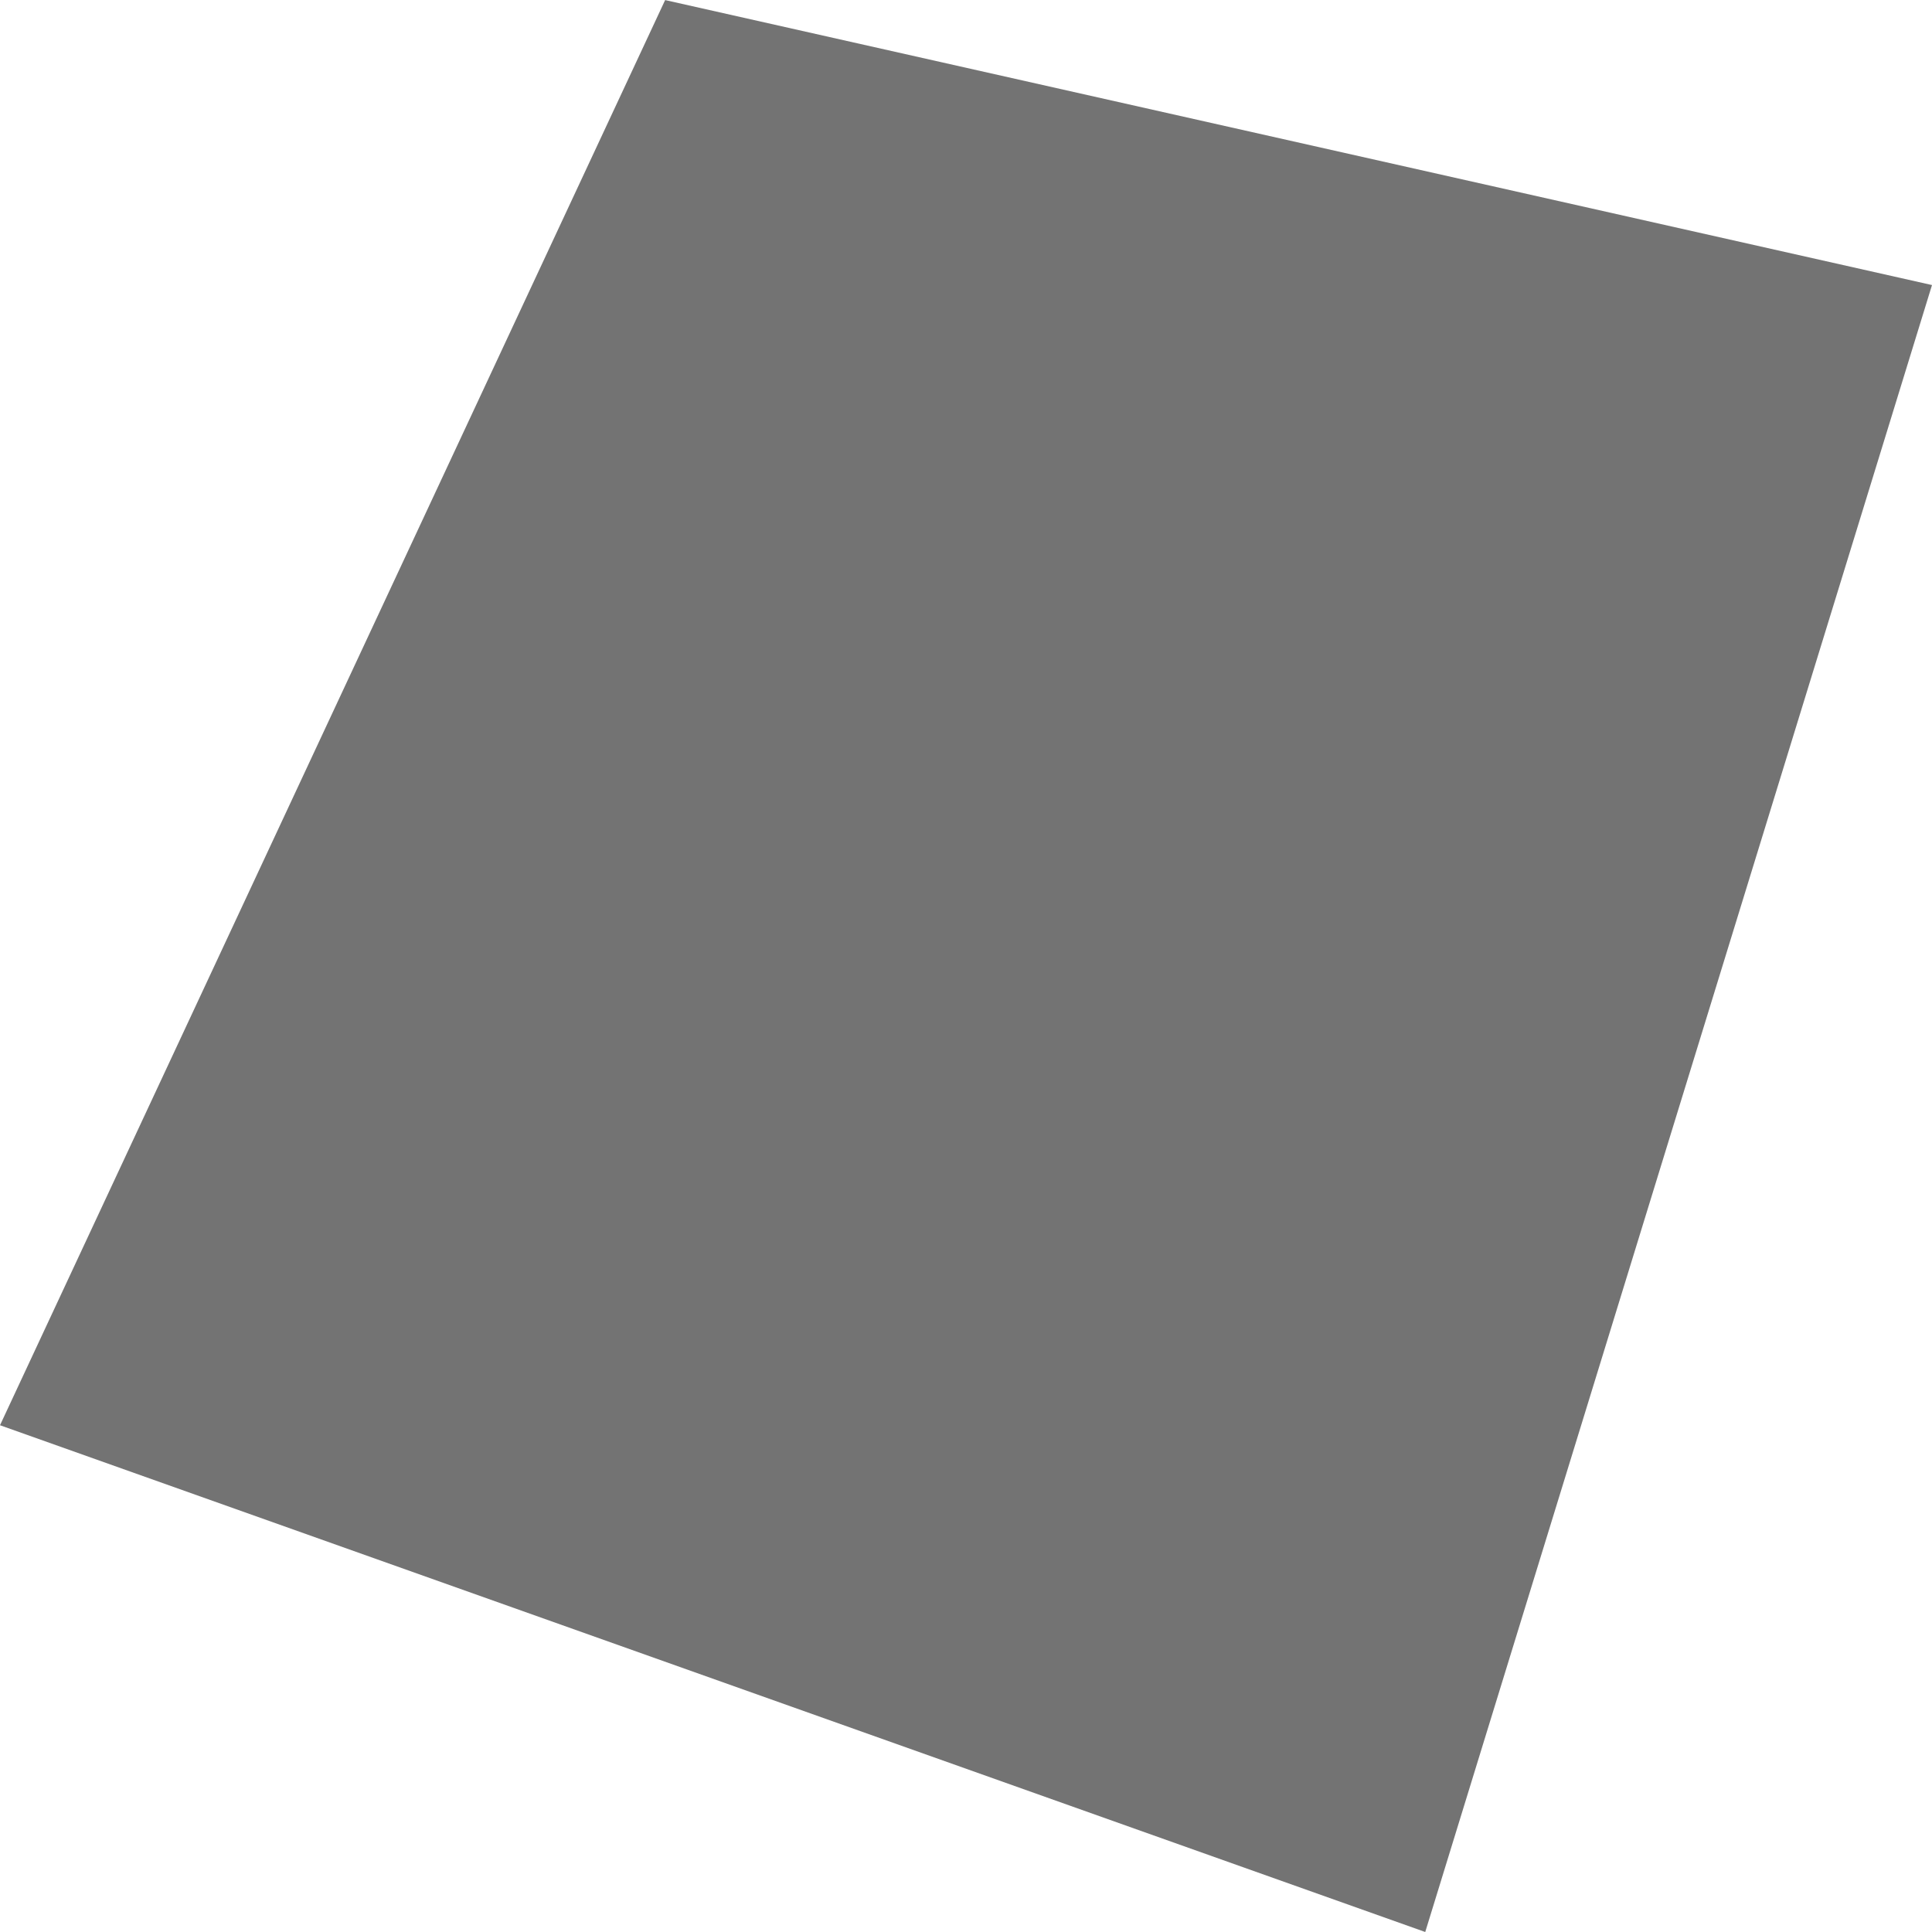
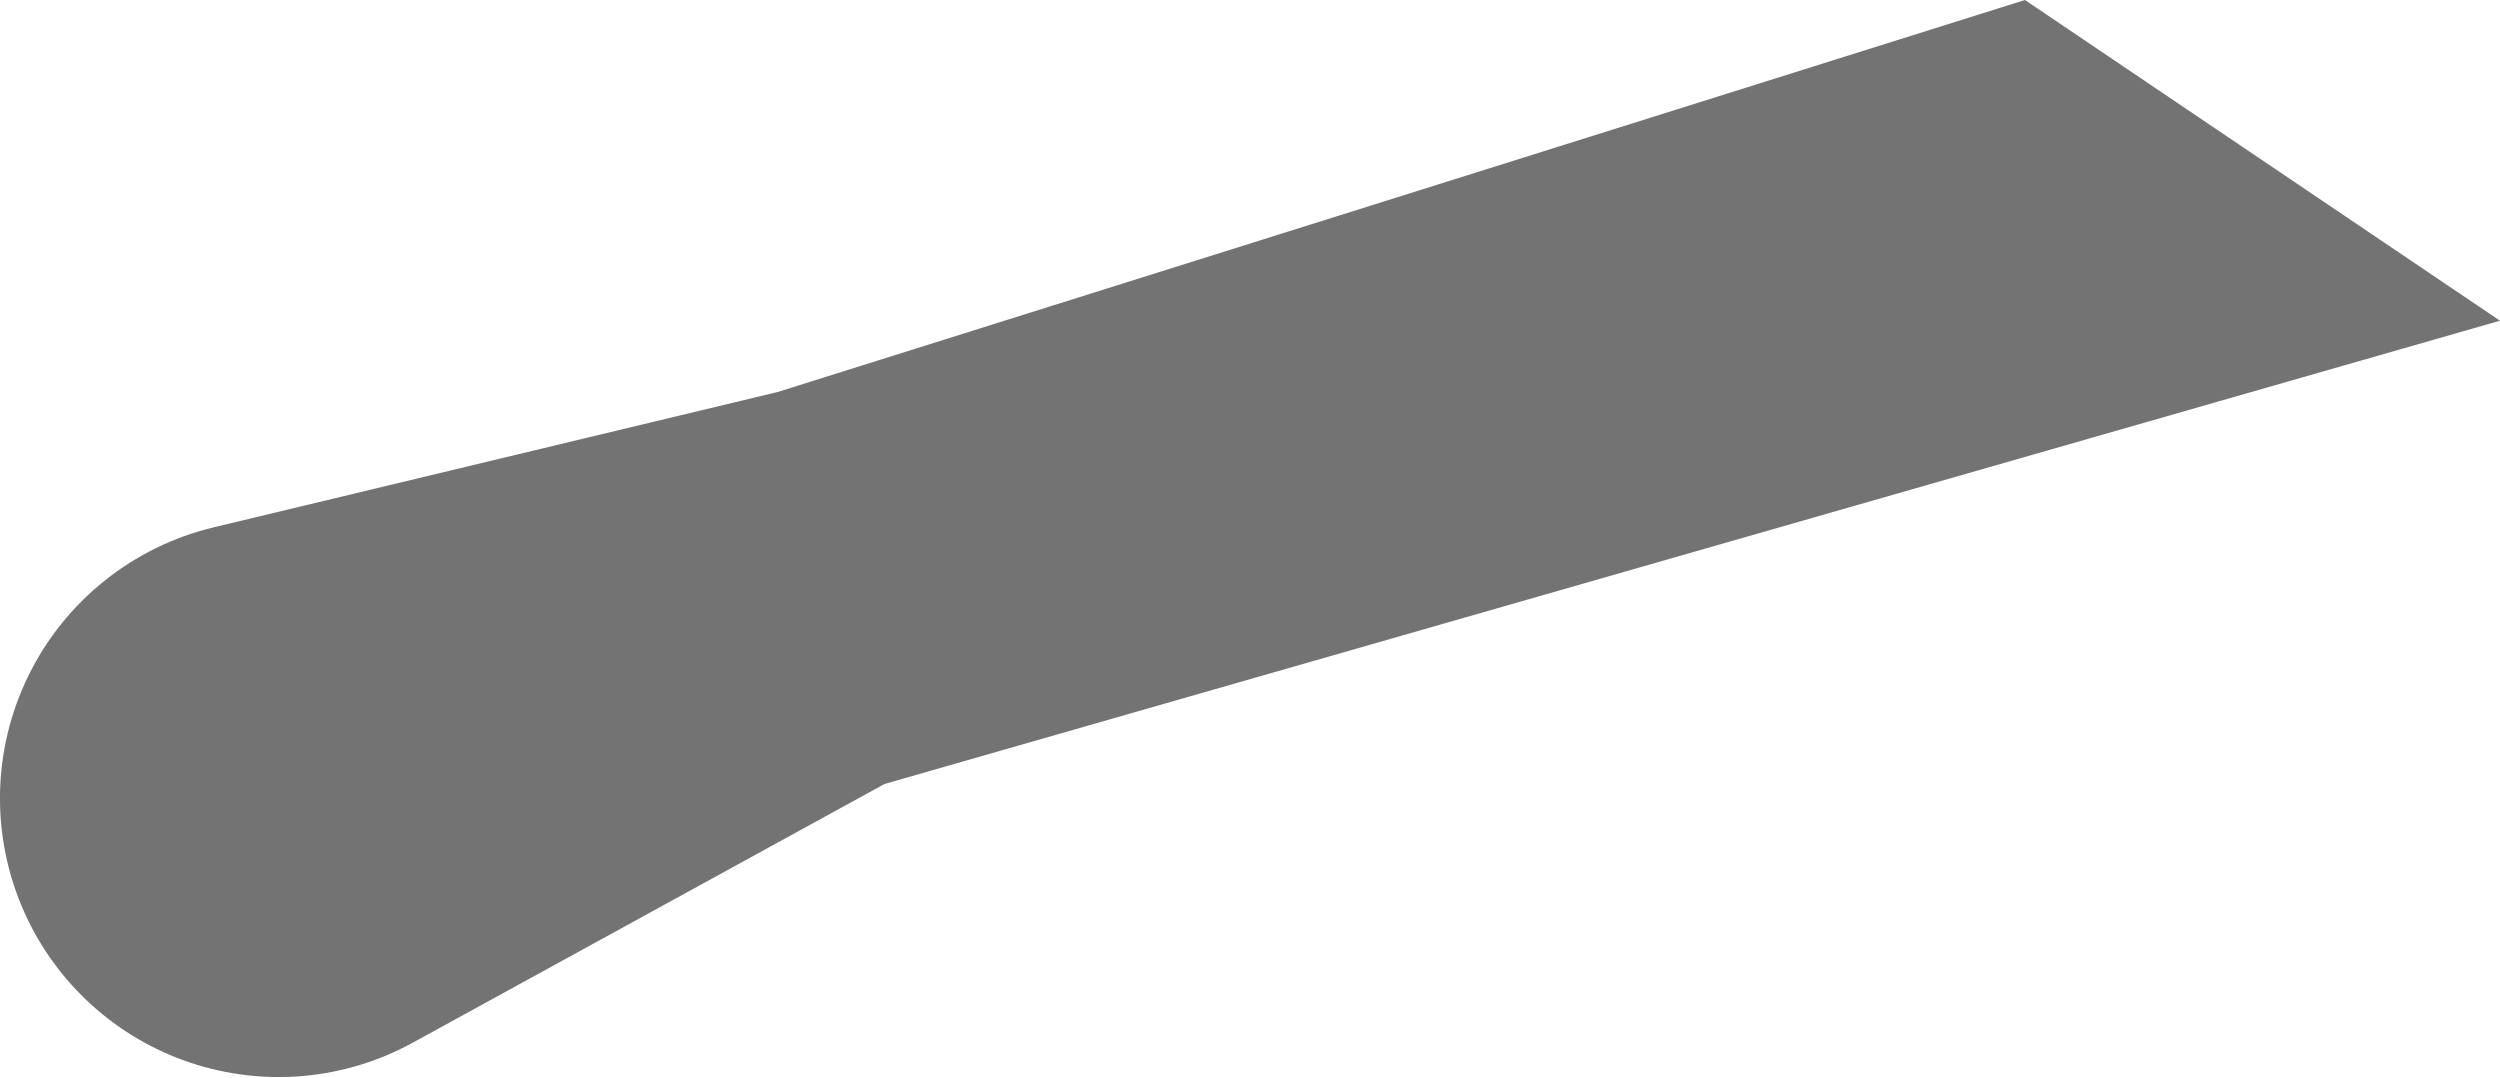
- <svg xmlns="http://www.w3.org/2000/svg" width="26.569" height="26.569" viewBox="0 0 26.569 26.569">
+ <svg xmlns="http://www.w3.org/2000/svg" width="91.671" height="39.494" viewBox="0 0 91.671 39.494">
  <defs>
    <style>.a{fill:#737373;}</style>
  </defs>
-   <path class="a" d="M546.937,410.754l19.6,6.969,6.969-22.649-17.422-3.919Z" transform="translate(-546.937 -391.154)" />
+   <path class="a" d="M702.583,370.373l59.236-16.987L744.4,341.626,698.663,356l-20.68,4.963a10.219,10.219,0,0,0-6.938,14.123h0a10.22,10.22,0,0,0,14.237,4.775Z" transform="translate(-670.149 -341.626)" />
</svg>
